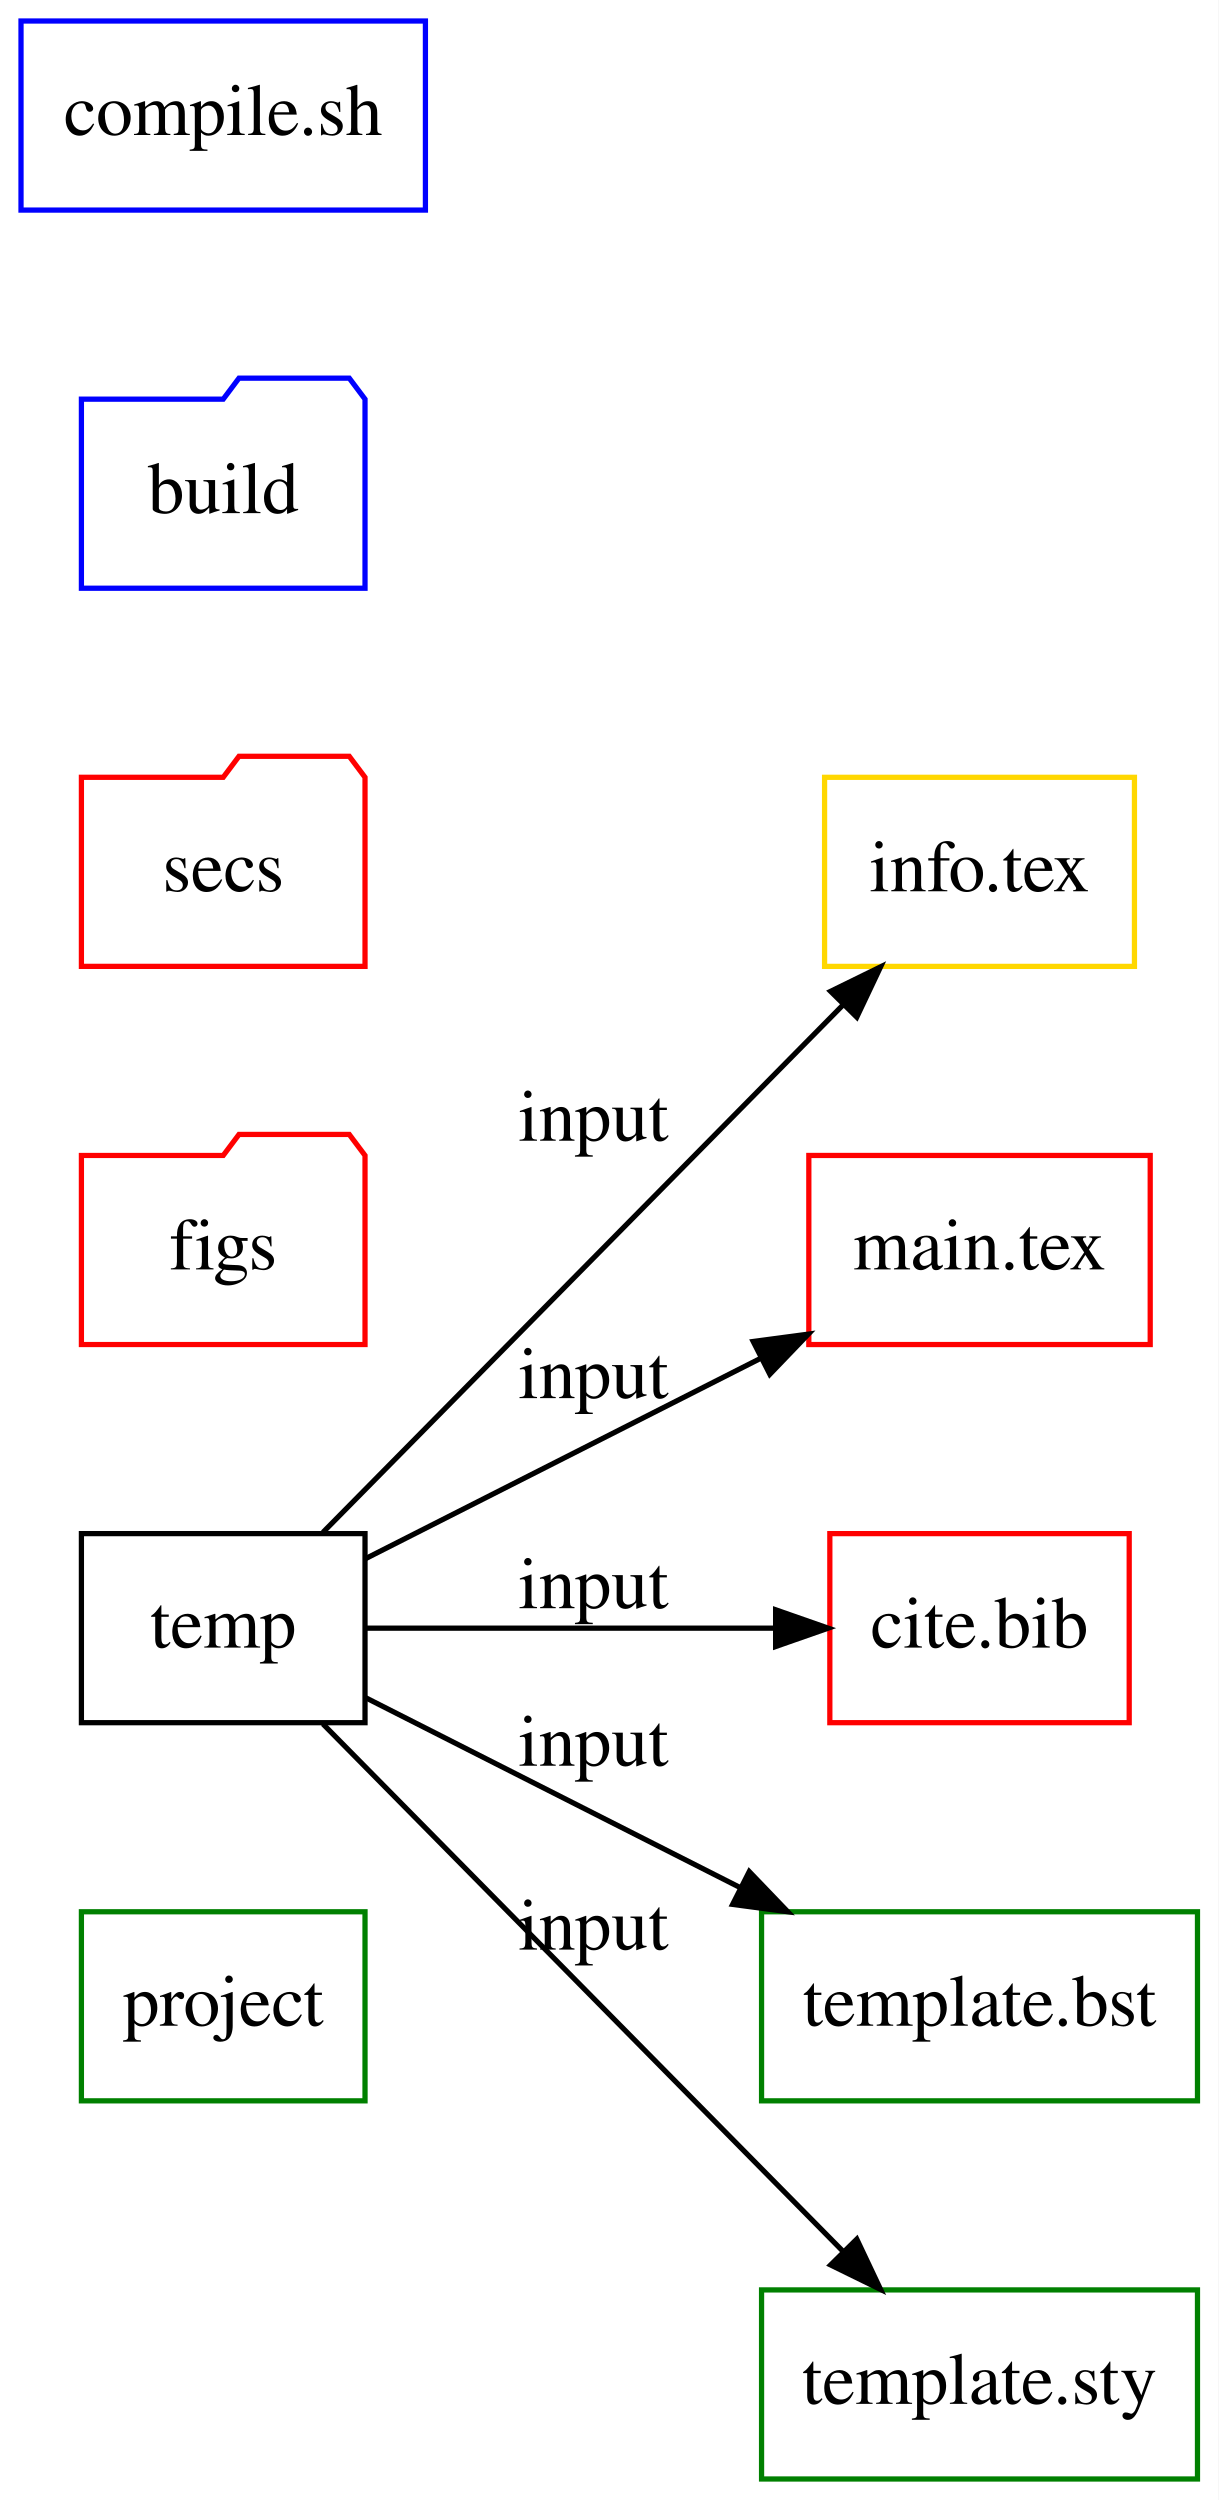
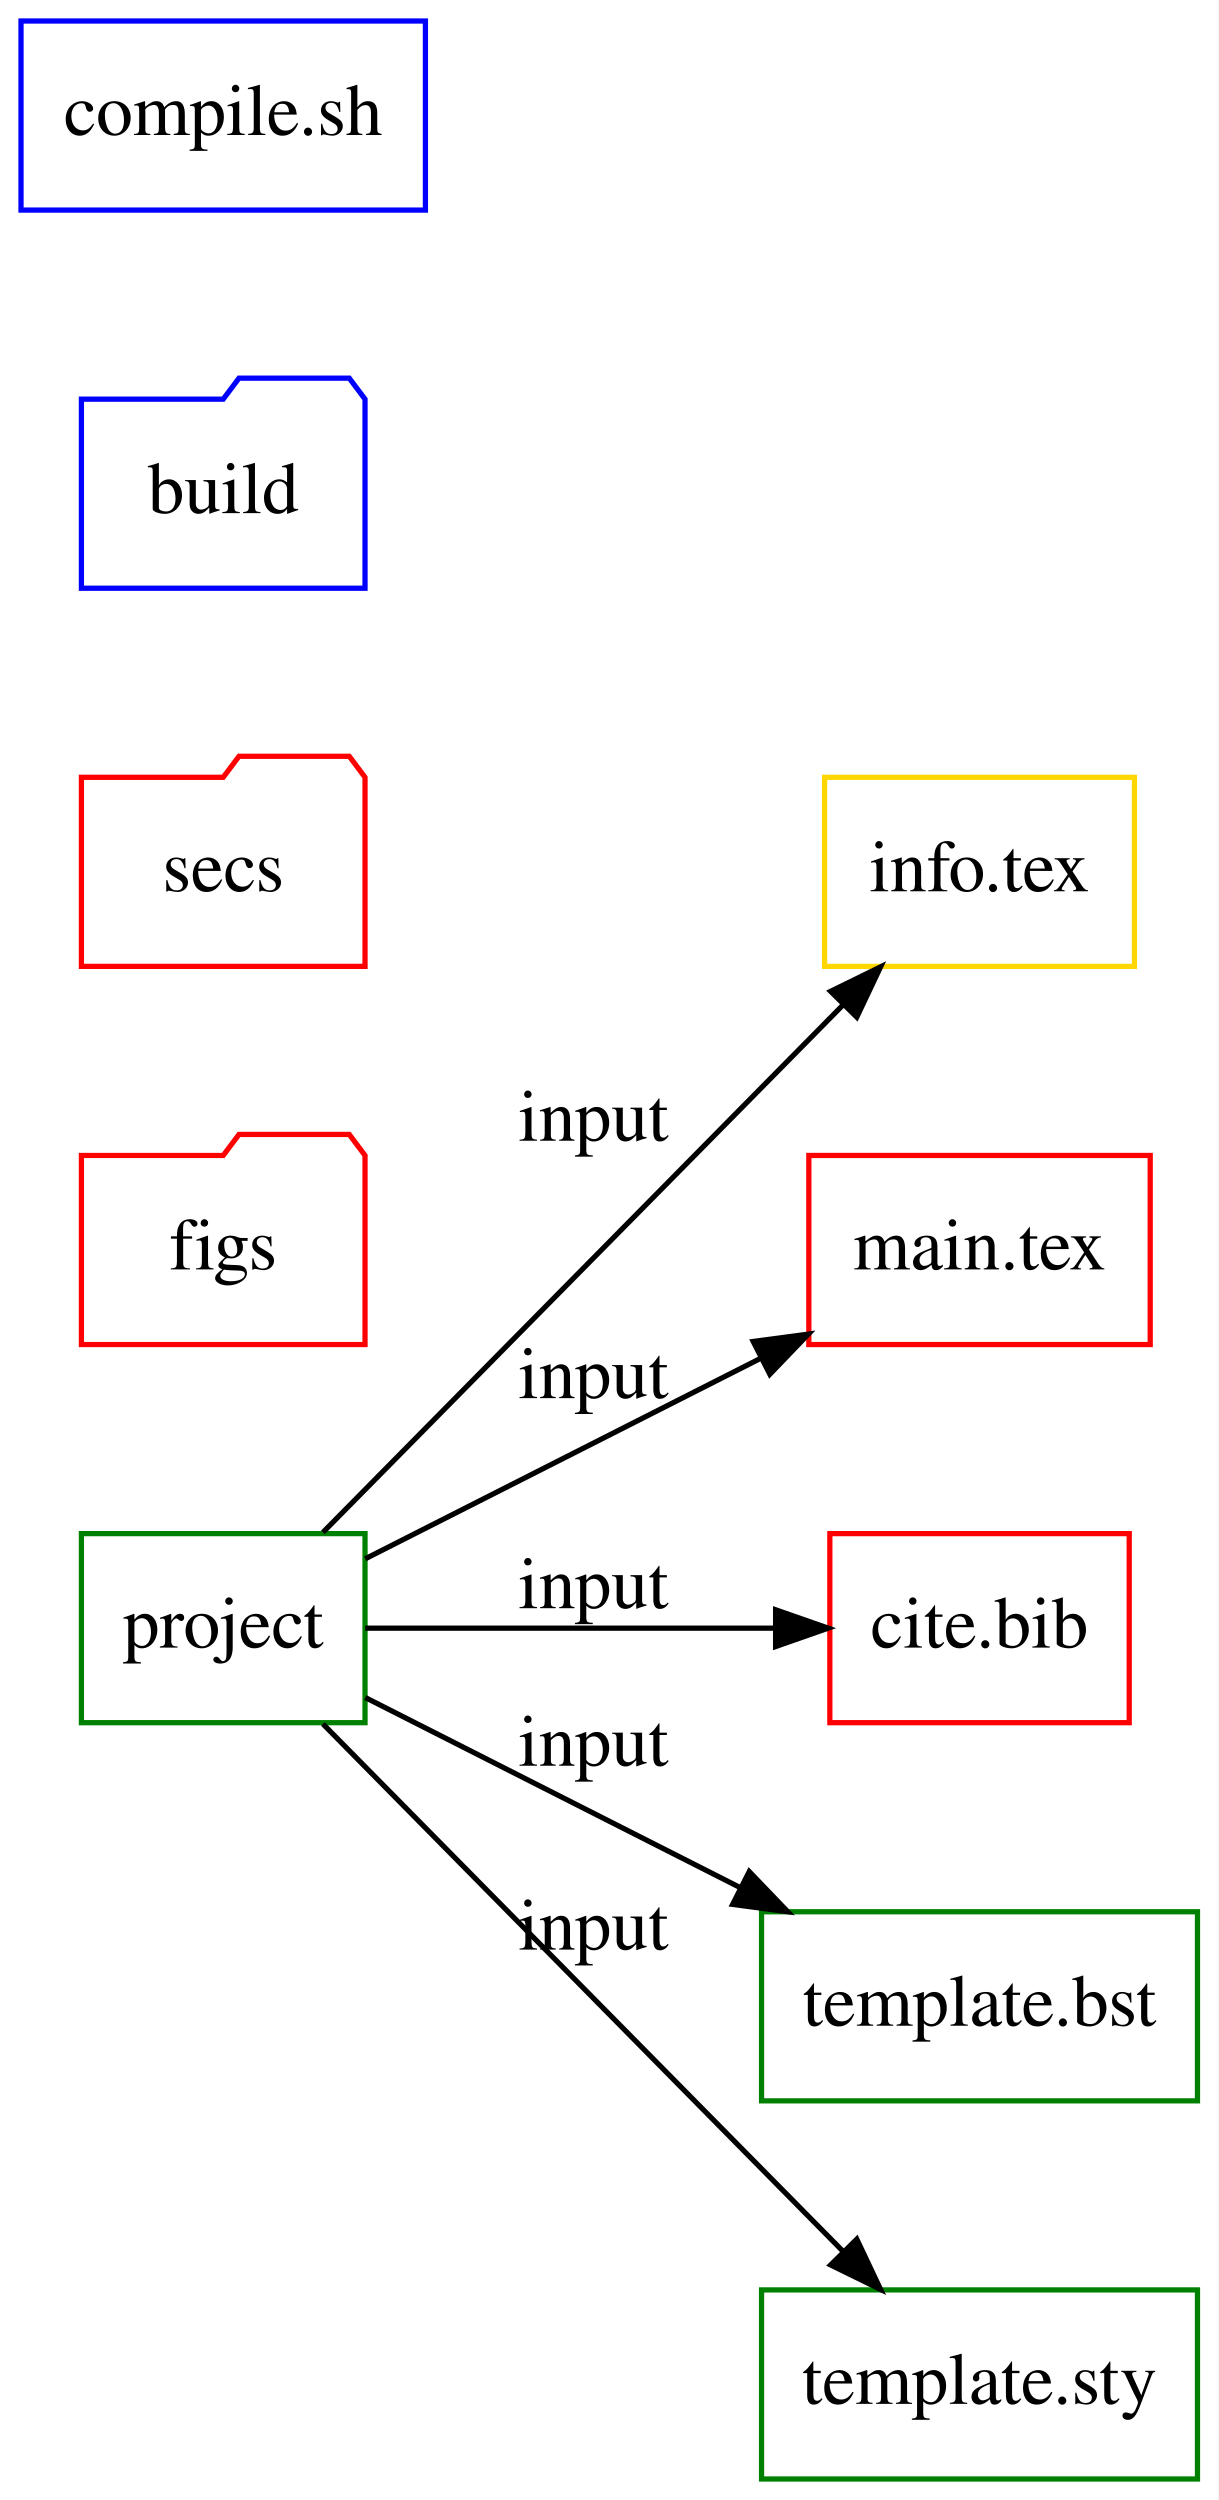
<svg xmlns="http://www.w3.org/2000/svg" width="232pt" height="476pt" viewBox="0.00 0.00 232.00 476.00">
  <g id="graph0" class="graph" transform="scale(1 1) rotate(0) translate(4 472)">
    <polygon fill="white" stroke="none" points="-4,4 -4,-472 228,-472 228,4 -4,4" />
    <g id="node1" class="node">
-       <polygon fill="none" stroke="green" points="65.5,-108 11.5,-108 11.5,-72 65.5,-72 65.5,-108" />
-       <text text-anchor="middle" x="38.5" y="-86.3" font-family="Times,serif" font-size="14.00">project</text>
+       <polygon fill="none" stroke="green" points="65.5,-180 11.5,-180 11.5,-144 65.5,-144 65.5,-180" />
+       <text text-anchor="middle" x="38.5" y="-158.3" font-family="Times,serif" font-size="14.00">project</text>
    </g>
    <g id="node2" class="node">
      <polygon fill="none" stroke="gold" points="212,-324 153,-324 153,-288 212,-288 212,-324" />
      <text text-anchor="middle" x="182.5" y="-302.3" font-family="Times,serif" font-size="14.00">info.tex</text>
    </g>
+     <g id="edge1" class="edge">
+       <path fill="none" stroke="black" d="M57.484,-180.238C82.558,-205.665 128.126,-251.875 156.495,-280.643" />
+       <polygon fill="black" stroke="black" points="154.148,-283.248 163.662,-287.91 159.132,-278.332 154.148,-283.248" />
+       <text text-anchor="middle" x="109" y="-254.8" font-family="Times,serif" font-size="14.00">input</text>
+     </g>
    <g id="node3" class="node">
      <polygon fill="none" stroke="red" points="215,-252 150,-252 150,-216 215,-216 215,-252" />
      <text text-anchor="middle" x="182.5" y="-230.3" font-family="Times,serif" font-size="14.00">main.tex</text>
+     </g>
+     <g id="edge2" class="edge">
+       <path fill="none" stroke="black" d="M65.545,-175.206C86.631,-185.897 116.704,-201.146 140.939,-213.434" />
+       <polygon fill="black" stroke="black" points="139.409,-216.582 149.911,-217.983 142.575,-210.339 139.409,-216.582" />
+       <text text-anchor="middle" x="109" y="-205.8" font-family="Times,serif" font-size="14.00">input</text>
    </g>
    <g id="node4" class="node">
      <polygon fill="none" stroke="red" points="211,-180 154,-180 154,-144 211,-144 211,-180" />
      <text text-anchor="middle" x="182.5" y="-158.3" font-family="Times,serif" font-size="14.00">cite.bib</text>
    </g>
+     <g id="edge3" class="edge">
+       <path fill="none" stroke="black" d="M65.545,-162C87.403,-162 118.918,-162 143.578,-162" />
+       <polygon fill="black" stroke="black" points="143.678,-165.5 153.678,-162 143.678,-158.5 143.678,-165.5" />
+       <text text-anchor="middle" x="109" y="-165.8" font-family="Times,serif" font-size="14.00">input</text>
+     </g>
    <g id="node5" class="node">
      <polygon fill="none" stroke="green" points="224,-108 141,-108 141,-72 224,-72 224,-108" />
      <text text-anchor="middle" x="182.5" y="-86.3" font-family="Times,serif" font-size="14.00">template.bst</text>
    </g>
+     <g id="edge4" class="edge">
+       <path fill="none" stroke="black" d="M65.545,-148.794C85.478,-138.687 113.441,-124.509 136.913,-112.607" />
+       <polygon fill="black" stroke="black" points="138.658,-115.647 145.994,-108.003 135.492,-109.404 138.658,-115.647" />
+       <text text-anchor="middle" x="109" y="-135.8" font-family="Times,serif" font-size="14.00">input</text>
+     </g>
    <g id="node6" class="node">
      <polygon fill="none" stroke="green" points="224,-36 141,-36 141,-0 224,-0 224,-36" />
      <text text-anchor="middle" x="182.5" y="-14.3" font-family="Times,serif" font-size="14.00">template.sty</text>
+     </g>
+     <g id="edge5" class="edge">
+       <path fill="none" stroke="black" d="M57.484,-143.762C82.558,-118.335 128.126,-72.125 156.495,-43.357" />
+       <polygon fill="black" stroke="black" points="159.132,-45.667 163.662,-36.09 154.148,-40.752 159.132,-45.667" />
+       <text text-anchor="middle" x="109" y="-100.8" font-family="Times,serif" font-size="14.00">input</text>
    </g>
    <g id="node7" class="node">
      <polygon fill="none" stroke="red" points="65.5,-252 62.5,-256 41.5,-256 38.5,-252 11.5,-252 11.5,-216 65.5,-216 65.5,-252" />
      <text text-anchor="middle" x="38.5" y="-230.3" font-family="Times,serif" font-size="14.00">figs</text>
    </g>
    <g id="node8" class="node">
      <polygon fill="none" stroke="red" points="65.5,-324 62.5,-328 41.5,-328 38.5,-324 11.5,-324 11.5,-288 65.5,-288 65.5,-324" />
      <text text-anchor="middle" x="38.5" y="-302.3" font-family="Times,serif" font-size="14.00">secs</text>
    </g>
    <g id="node9" class="node">
      <polygon fill="none" stroke="blue" points="65.5,-396 62.5,-400 41.5,-400 38.5,-396 11.5,-396 11.5,-360 65.5,-360 65.5,-396" />
      <text text-anchor="middle" x="38.5" y="-374.3" font-family="Times,serif" font-size="14.00">build</text>
    </g>
    <g id="node10" class="node">
      <polygon fill="none" stroke="blue" points="77,-468 0,-468 0,-432 77,-432 77,-468" />
      <text text-anchor="middle" x="38.5" y="-446.3" font-family="Times,serif" font-size="14.00">compile.sh</text>
    </g>
-     <g id="node11" class="node">
-       <polygon fill="none" stroke="black" points="65.5,-180 11.5,-180 11.5,-144 65.5,-144 65.5,-180" />
-       <text text-anchor="middle" x="38.5" y="-158.3" font-family="Times,serif" font-size="14.00">temp</text>
-     </g>
-     <g id="edge1" class="edge">
-       <path fill="none" stroke="black" d="M57.484,-180.238C82.558,-205.665 128.126,-251.875 156.495,-280.643" />
-       <polygon fill="black" stroke="black" points="154.148,-283.248 163.662,-287.91 159.132,-278.332 154.148,-283.248" />
-       <text text-anchor="middle" x="109" y="-254.8" font-family="Times,serif" font-size="14.00">input</text>
-     </g>
-     <g id="edge2" class="edge">
-       <path fill="none" stroke="black" d="M65.545,-175.206C86.631,-185.897 116.704,-201.146 140.939,-213.434" />
-       <polygon fill="black" stroke="black" points="139.409,-216.582 149.911,-217.983 142.575,-210.339 139.409,-216.582" />
-       <text text-anchor="middle" x="109" y="-205.8" font-family="Times,serif" font-size="14.00">input</text>
-     </g>
-     <g id="edge3" class="edge">
-       <path fill="none" stroke="black" d="M65.545,-162C87.403,-162 118.918,-162 143.578,-162" />
-       <polygon fill="black" stroke="black" points="143.678,-165.5 153.678,-162 143.678,-158.5 143.678,-165.5" />
-       <text text-anchor="middle" x="109" y="-165.8" font-family="Times,serif" font-size="14.00">input</text>
-     </g>
-     <g id="edge4" class="edge">
-       <path fill="none" stroke="black" d="M65.545,-148.794C85.478,-138.687 113.441,-124.509 136.913,-112.607" />
-       <polygon fill="black" stroke="black" points="138.658,-115.647 145.994,-108.003 135.492,-109.404 138.658,-115.647" />
-       <text text-anchor="middle" x="109" y="-135.8" font-family="Times,serif" font-size="14.00">input</text>
-     </g>
-     <g id="edge5" class="edge">
-       <path fill="none" stroke="black" d="M57.484,-143.762C82.558,-118.335 128.126,-72.125 156.495,-43.357" />
-       <polygon fill="black" stroke="black" points="159.132,-45.667 163.662,-36.09 154.148,-40.752 159.132,-45.667" />
-       <text text-anchor="middle" x="109" y="-100.8" font-family="Times,serif" font-size="14.00">input</text>
-     </g>
  </g>
</svg>
